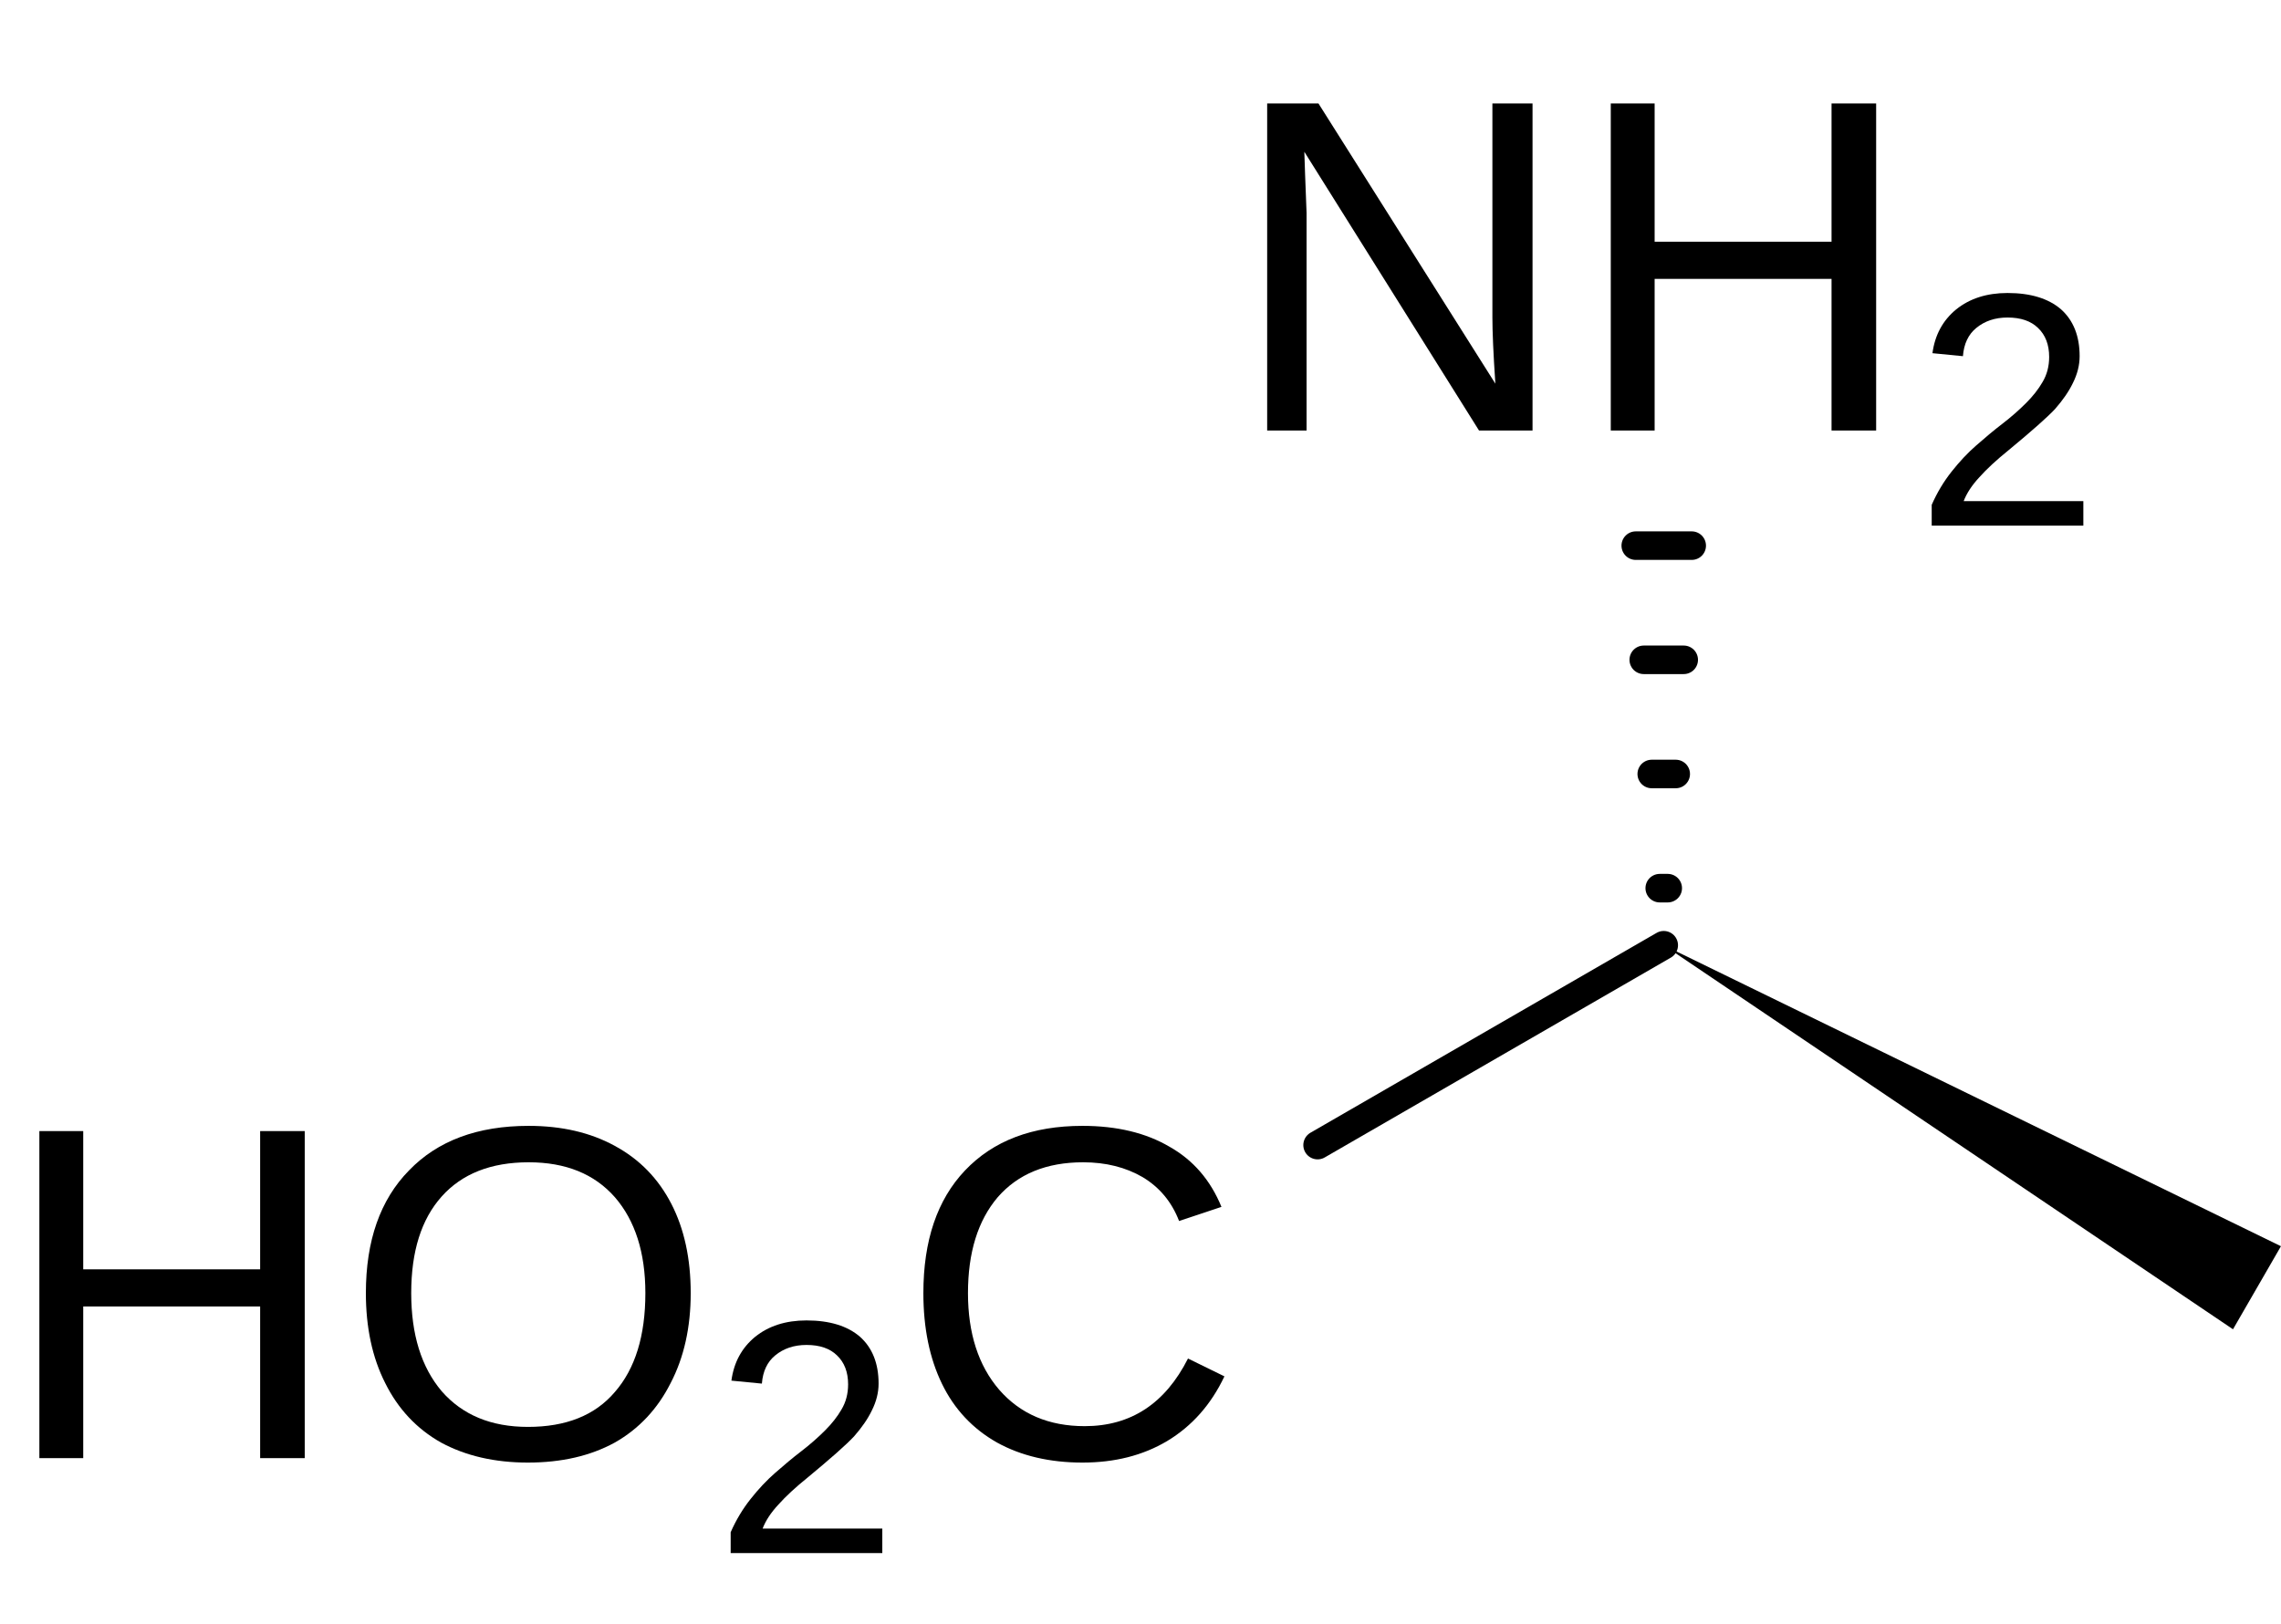
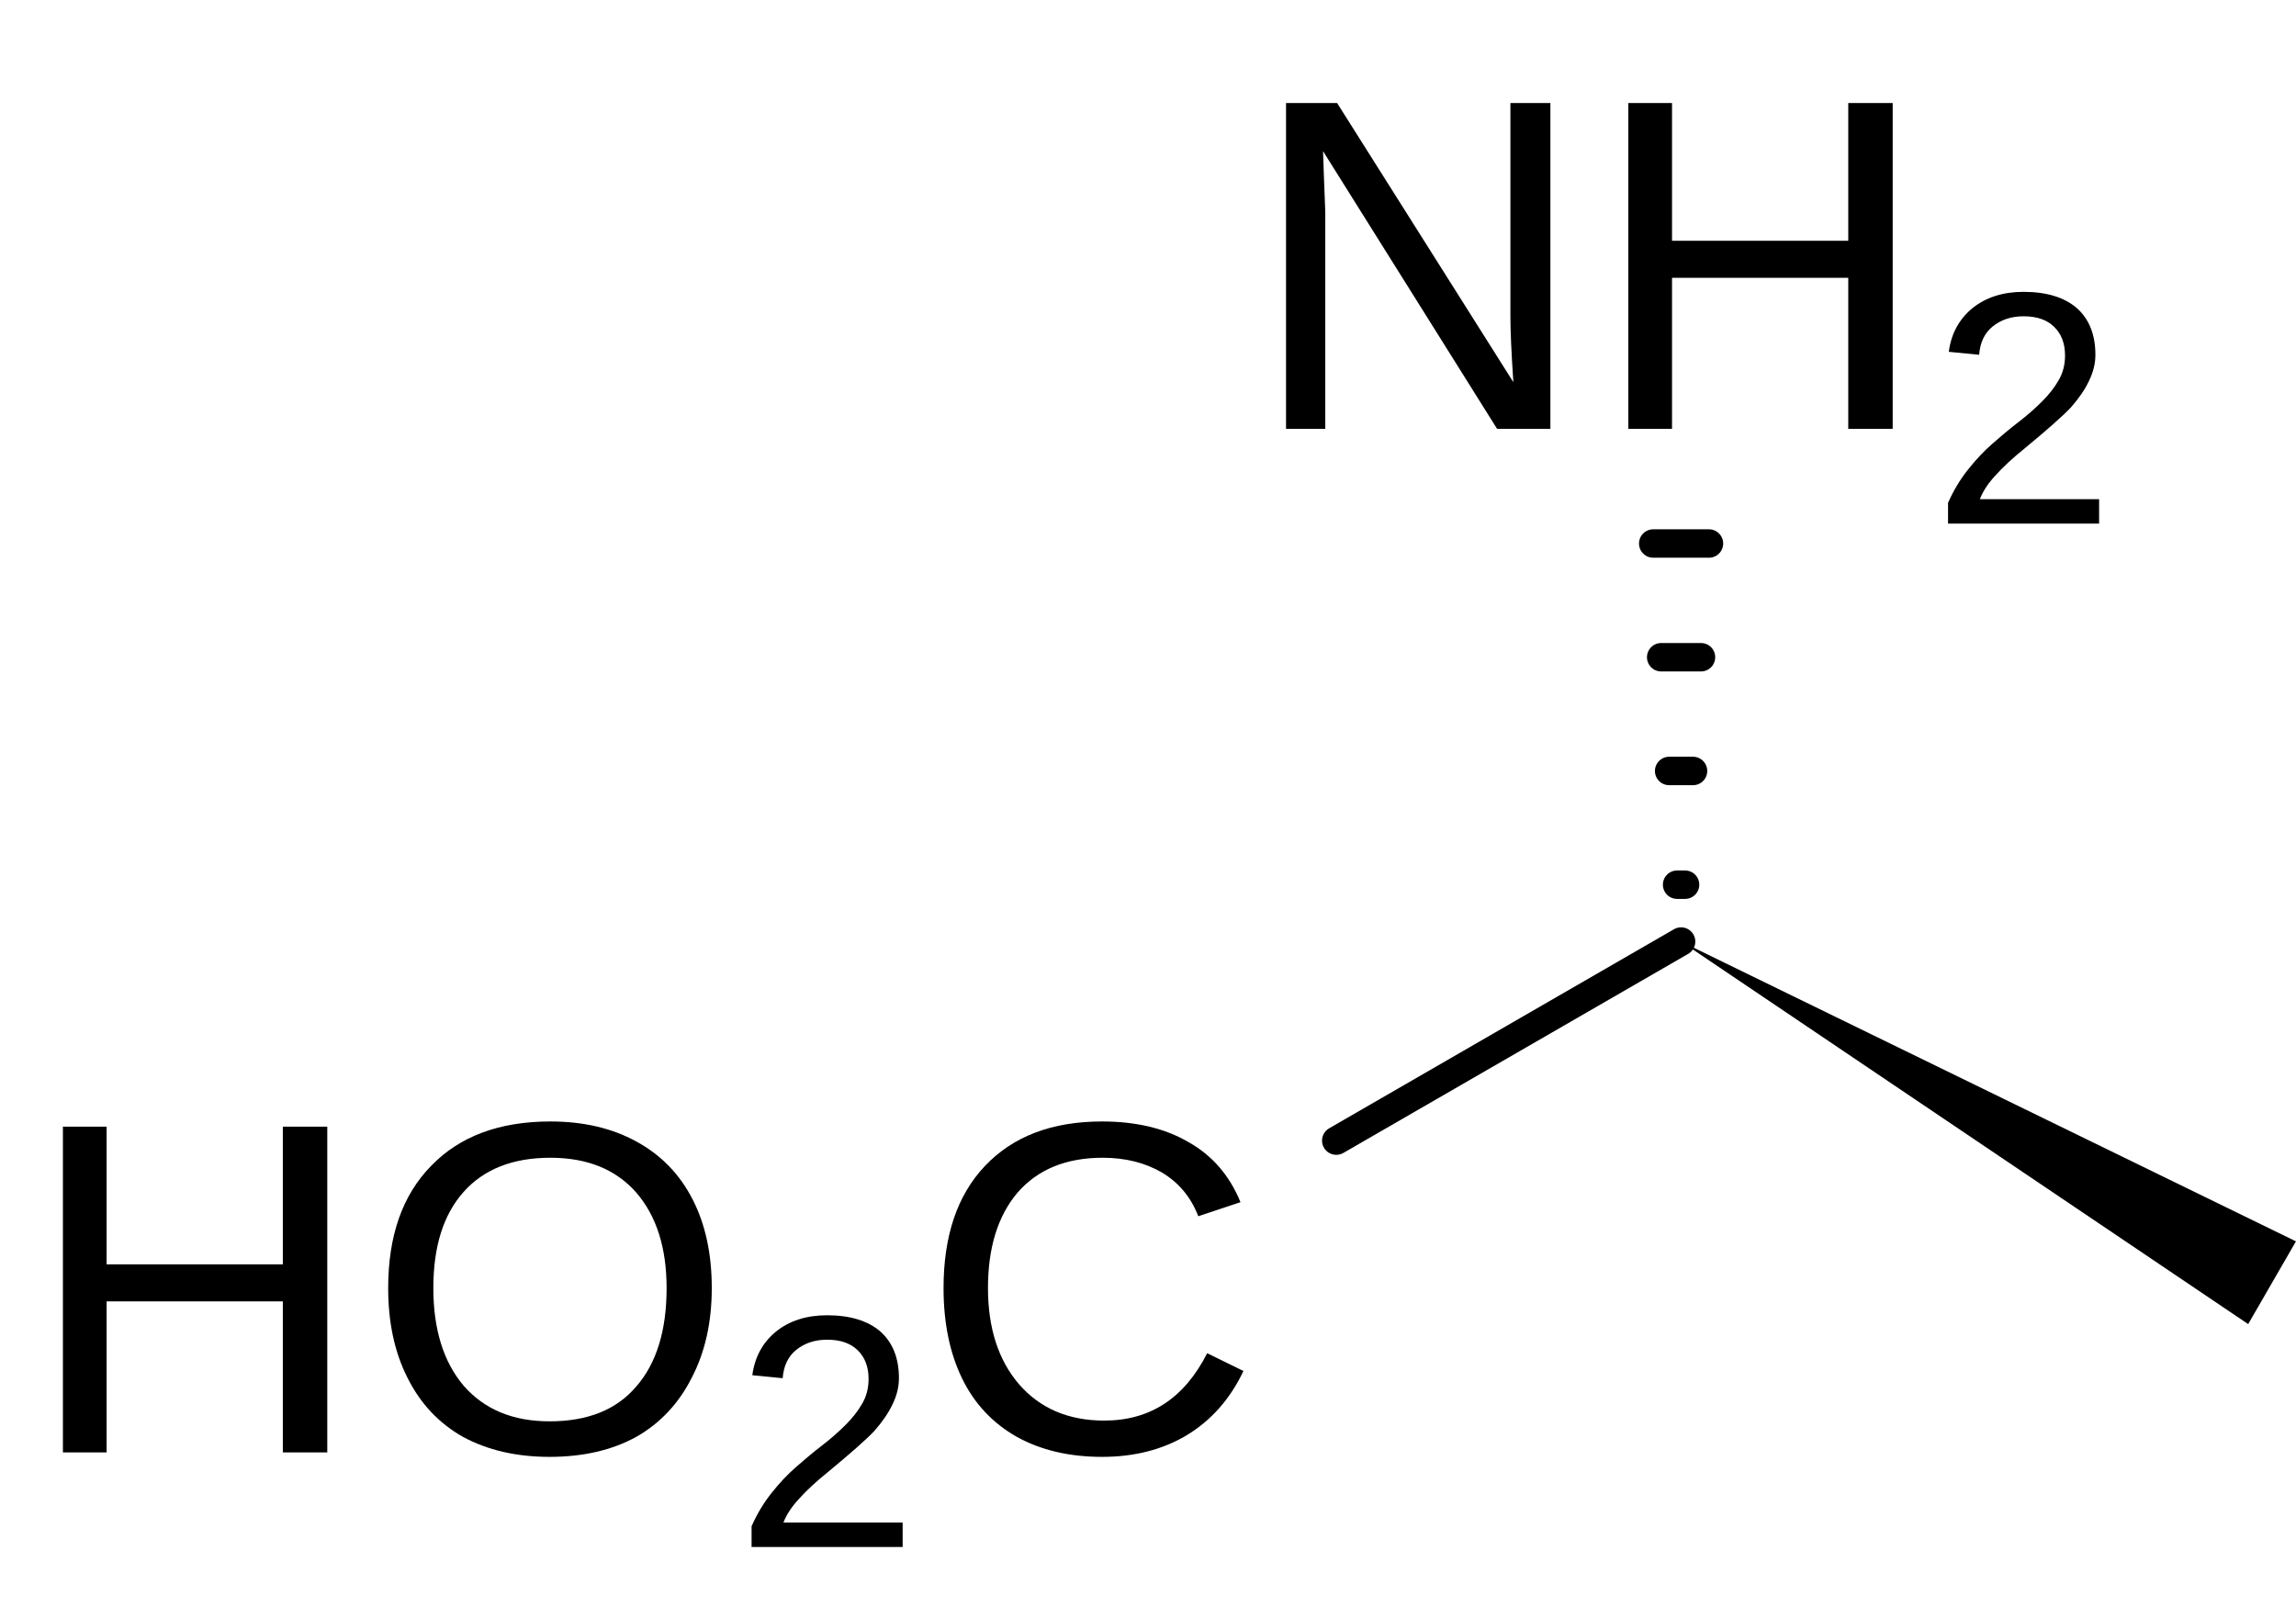
- <svg xmlns="http://www.w3.org/2000/svg" width="47.947pt" height="34.134pt" viewBox="0 0 47.947 34.134">
-   <g transform="translate(34.972 19.87)" fill="none" stroke-linecap="round" stroke-linejoin="round">
+ <svg xmlns="http://www.w3.org/2000/svg" width="48.447pt" height="34.134pt" viewBox="0 0 48.447 34.134">
+   <g transform="translate(35.472 19.87)" fill="none" stroke-linecap="round" stroke-linejoin="round">
    <path d="M0 0L-7.276 4.201" stroke="#000000" stroke-width="0.6" />
    <path d="M-0.084 -1.2L0.084 -1.2" stroke="#000000" stroke-width="0.6" />
    <path d="M-0.252 -3.6L0.252 -3.6" stroke="#000000" stroke-width="0.6" />
    <path d="M-0.42 -6L0.42 -6" stroke="#000000" stroke-width="0.6" />
    <path d="M-0.588 -8.4L0.588 -8.4" stroke="#000000" stroke-width="0.6" />
    <polygon points="0,0 12.974,6.327 11.966,8.073" fill="#000000" stroke="none" />
    <text x="-34.972" y="10.78" font-family="Arial, Helvetica, sans-serif" font-size="10" fill="#000000" stroke="none" xml:space="preserve">HO</text>
    <text x="-19.972" y="12.78" font-family="Arial, Helvetica, sans-serif" font-size="7" fill="#000000" stroke="none" xml:space="preserve">2</text>
    <text x="-16.08" y="10.78" font-family="Arial, Helvetica, sans-serif" font-size="10" fill="#000000" stroke="none" xml:space="preserve">C</text>
    <text x="-9.166" y="-10.82" font-family="Arial, Helvetica, sans-serif" font-size="10" fill="#000000" stroke="none" xml:space="preserve">NH</text>
    <text x="5.274" y="-8.82" font-family="Arial, Helvetica, sans-serif" font-size="7" fill="#000000" stroke="none" xml:space="preserve">2</text>
  </g>
</svg>
